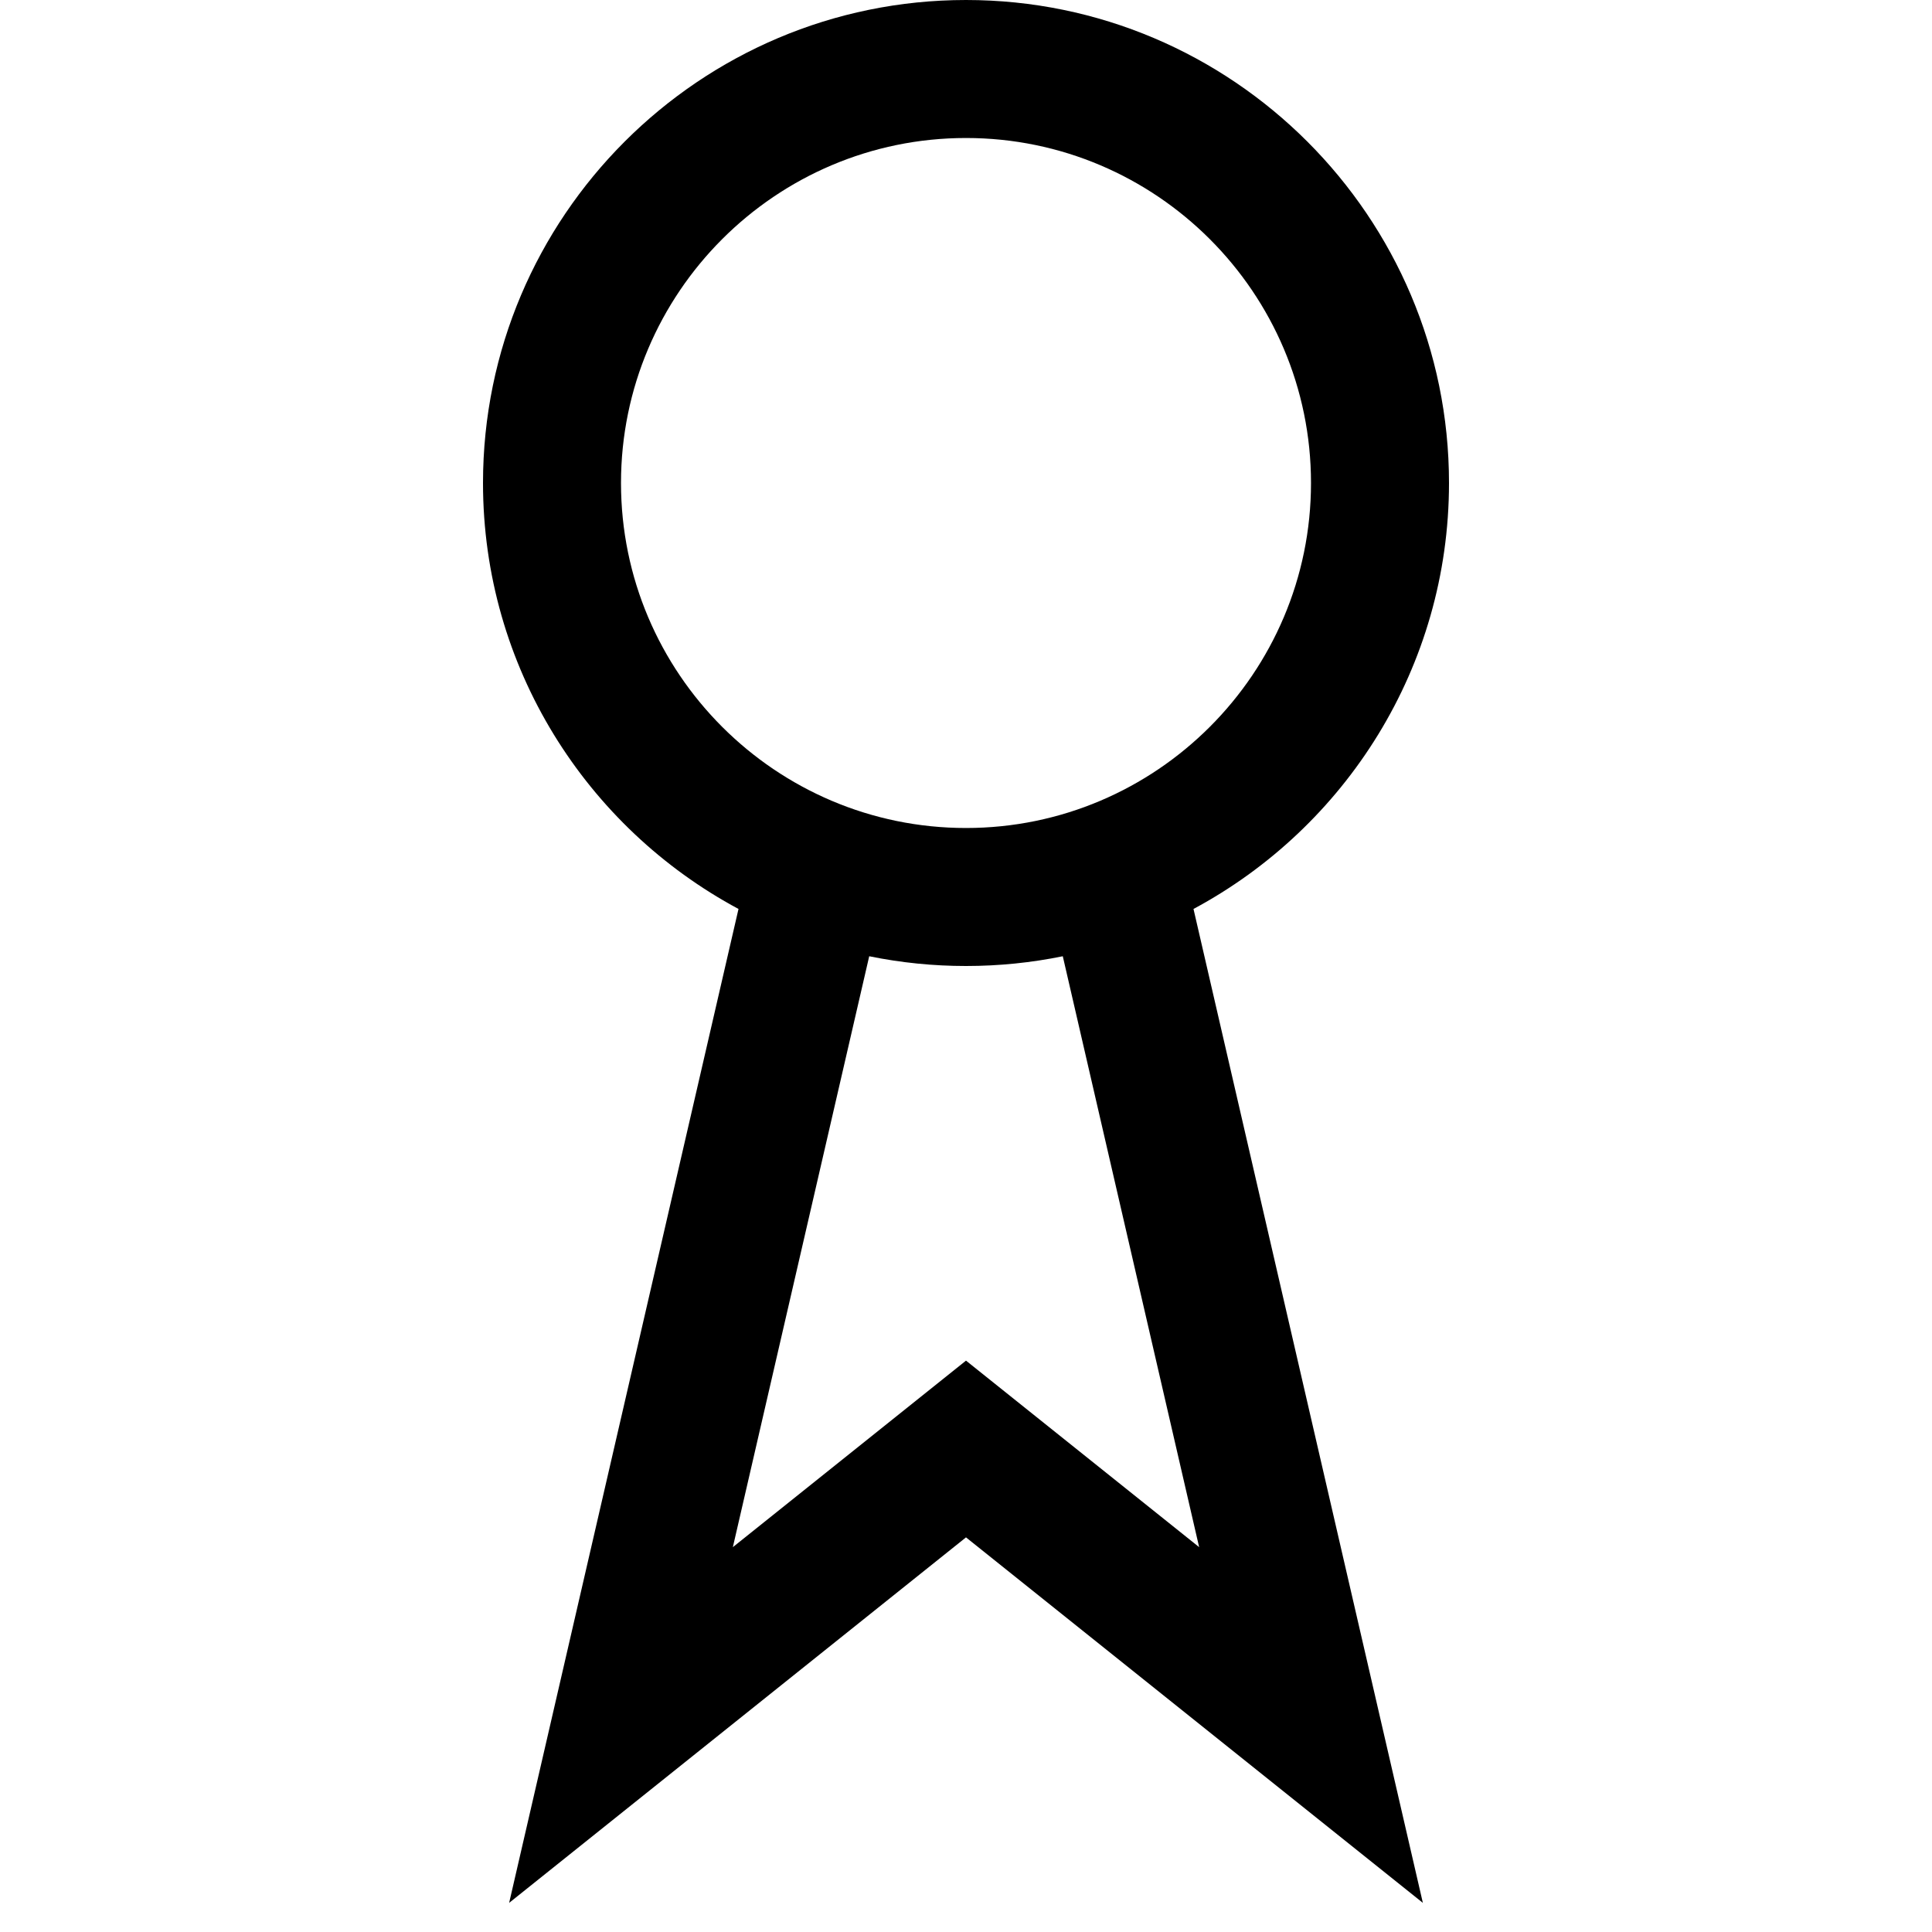
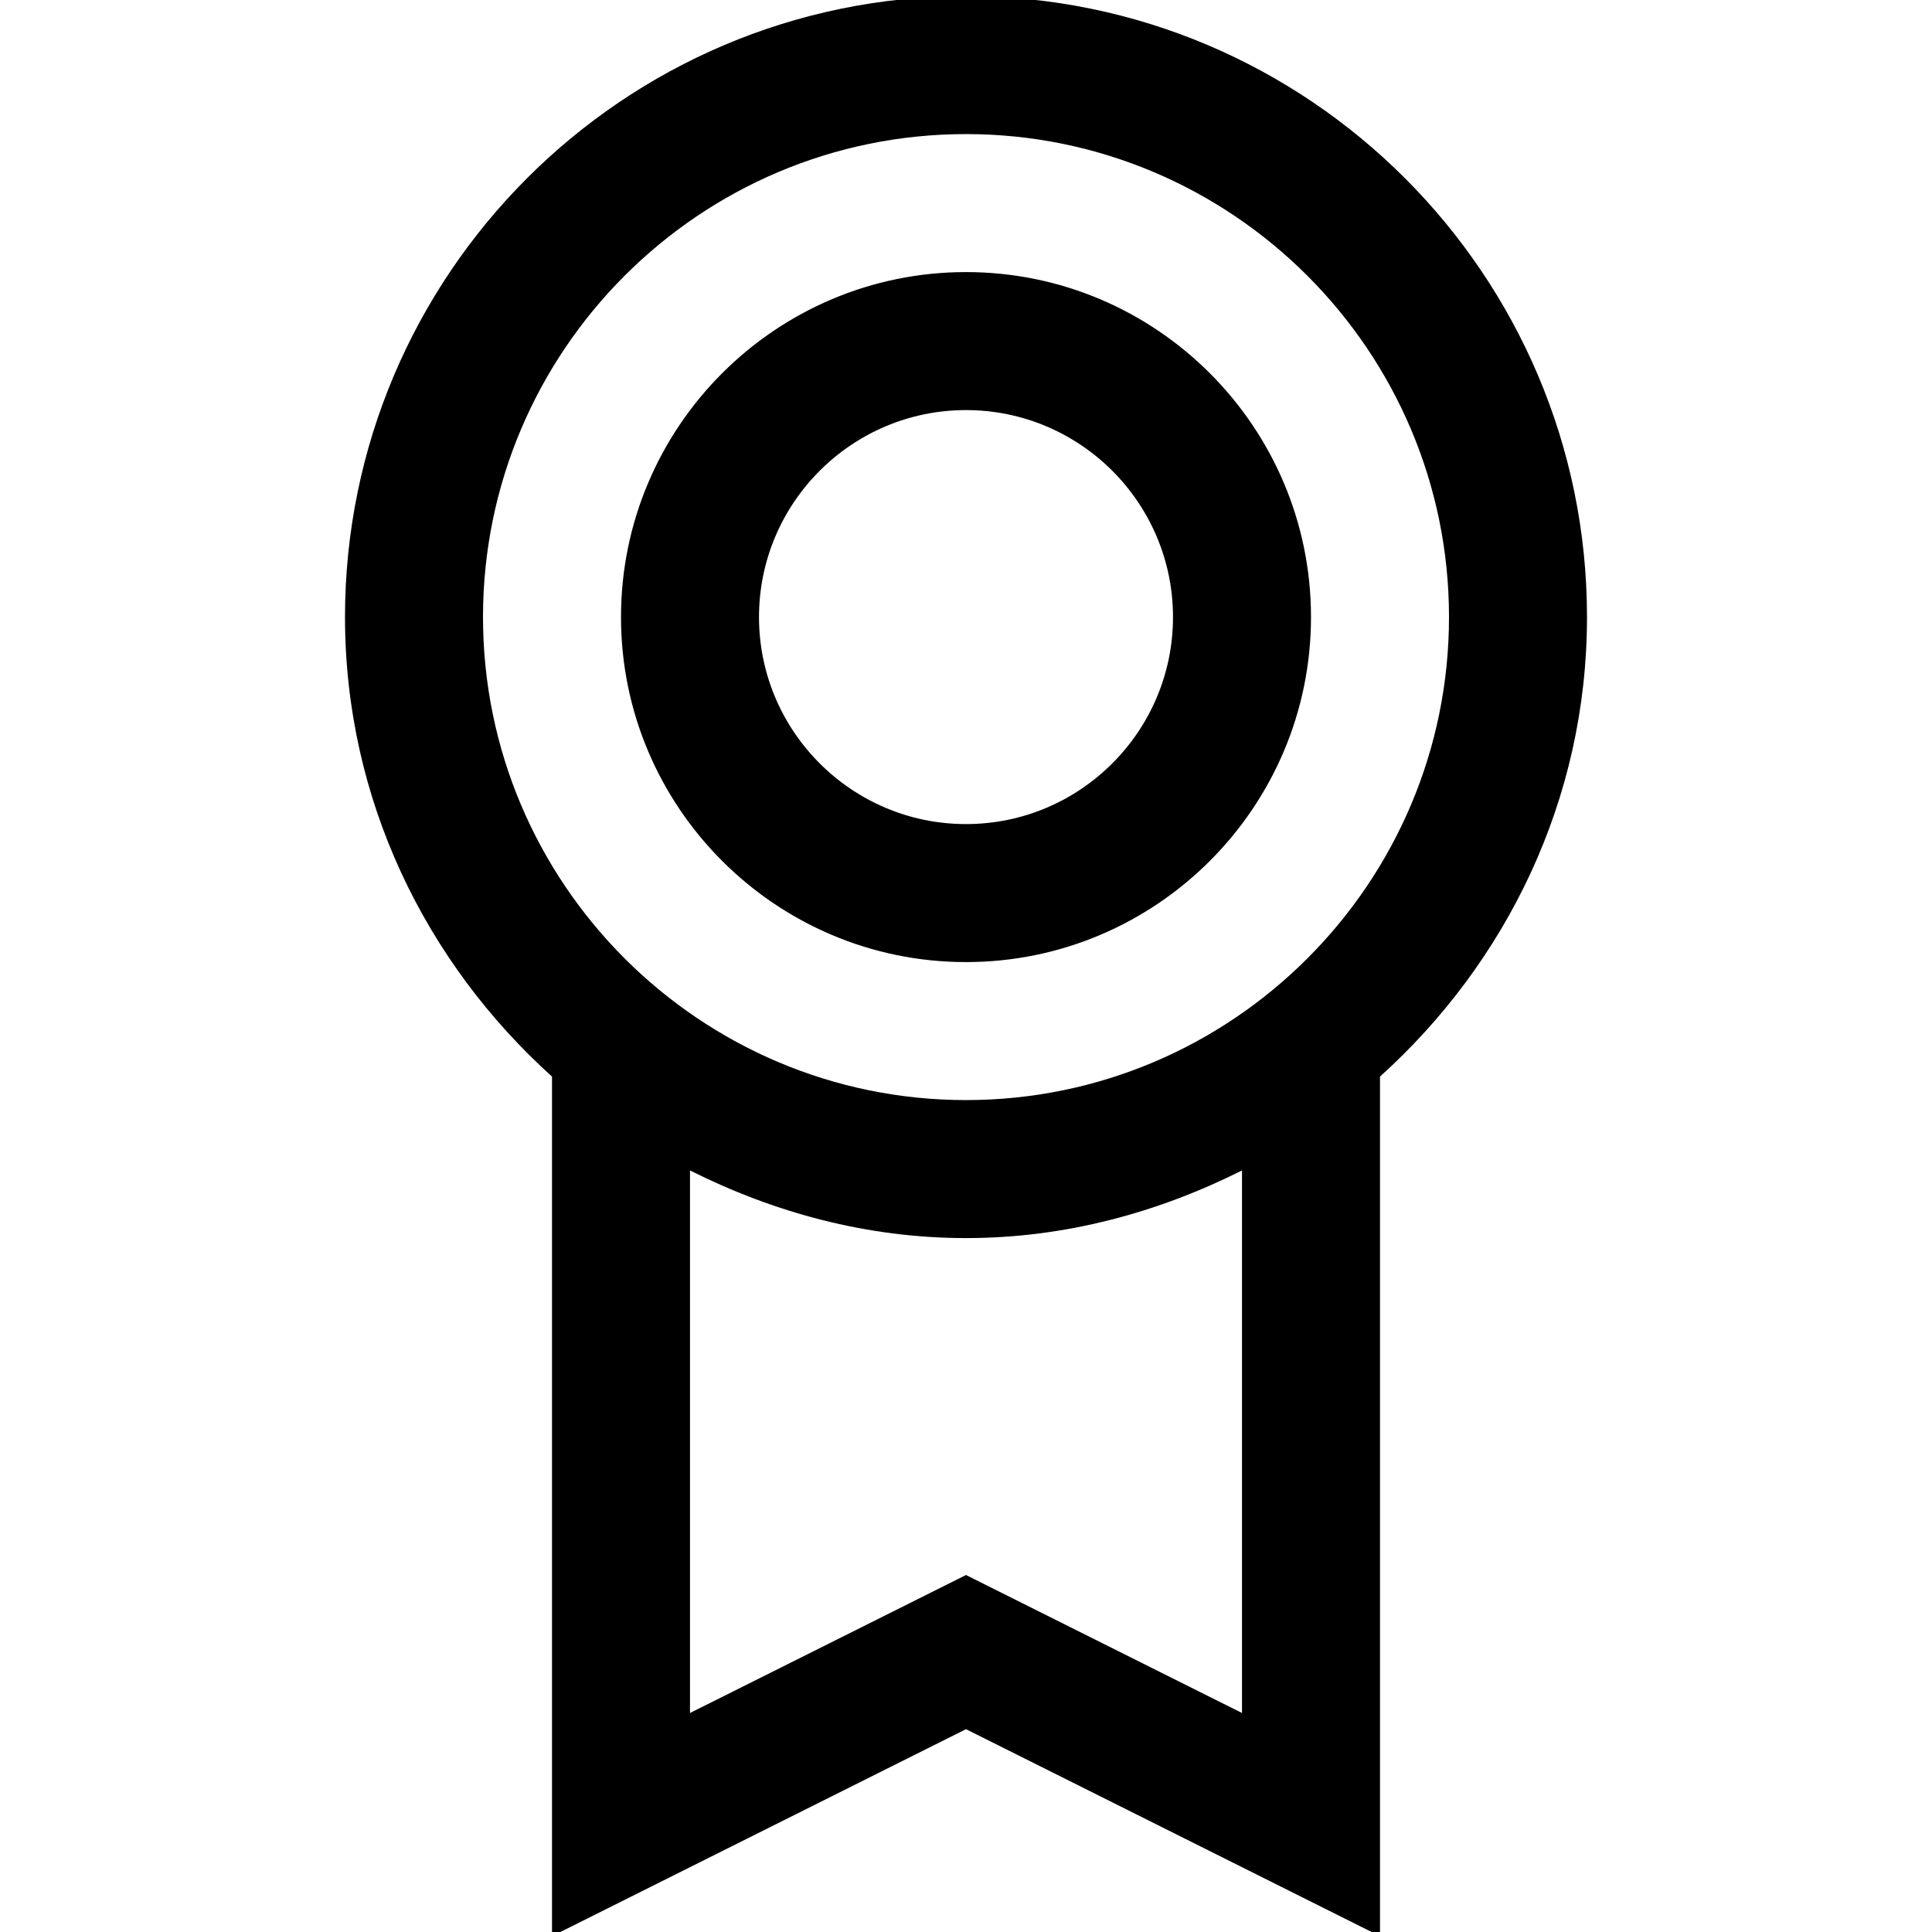
- <svg xmlns="http://www.w3.org/2000/svg" viewBox="0 0 448 448">
-   <path d="M336 112C336 50.243 285.757 0 224 0S112 50.243 112 112c0 42.695 24.017 79.882 59.247 98.773L118.063 441.24 224 356.49l105.938 84.75-53.185-230.467C311.983 191.882 336 154.695 336 112zm-192 0c0-44.112 35.888-80 80-80s80 35.888 80 80-35.888 80-80 80-80-35.888-80-80zm134.063 246.76L224 315.51l-54.063 43.25 31.62-137.02A112.093 112.093 0 0 0 224 224c7.684 0 15.19-.779 22.443-2.26l31.62 137.02z" />
+ <svg xmlns="http://www.w3.org/2000/svg" version="1.1" x="0px" y="0px" viewBox="0 0 448 448" style="enable-background:new 0 0 448 448;" xml:space="preserve">
+   <path d="M368,143.092c0-79.406-64.595-144-144-144c-79.406,0-144,64.594-144,144c0,42.393,18.754,80.172,48,106.547v199.328l96-48  l96,48V249.639C349.245,223.264,368,185.484,368,143.092z M112,143.092c0-61.75,50.25-112,112-112s112,50.25,112,112  s-50.25,112-112,112S112,204.842,112,143.092z M288,397.216l-64-32l-64,32V271.41c19.367,9.707,40.902,15.682,64,15.682  s44.633-5.975,64-15.682V397.216z M224,223.092c44.125,0,80-35.891,80-80s-35.875-80-80-80s-80,35.891-80,80  S179.875,223.092,224,223.092z M224,95.092c26.469,0,48,21.531,48,48s-21.531,48-48,48s-48-21.531-48-48S197.531,95.092,224,95.092z  " />
+   <g>
+ </g>
+   <g>
+ </g>
+   <g>
+ </g>
+   <g>
+ </g>
+   <g>
+ </g>
+   <g>
+ </g>
</svg>
